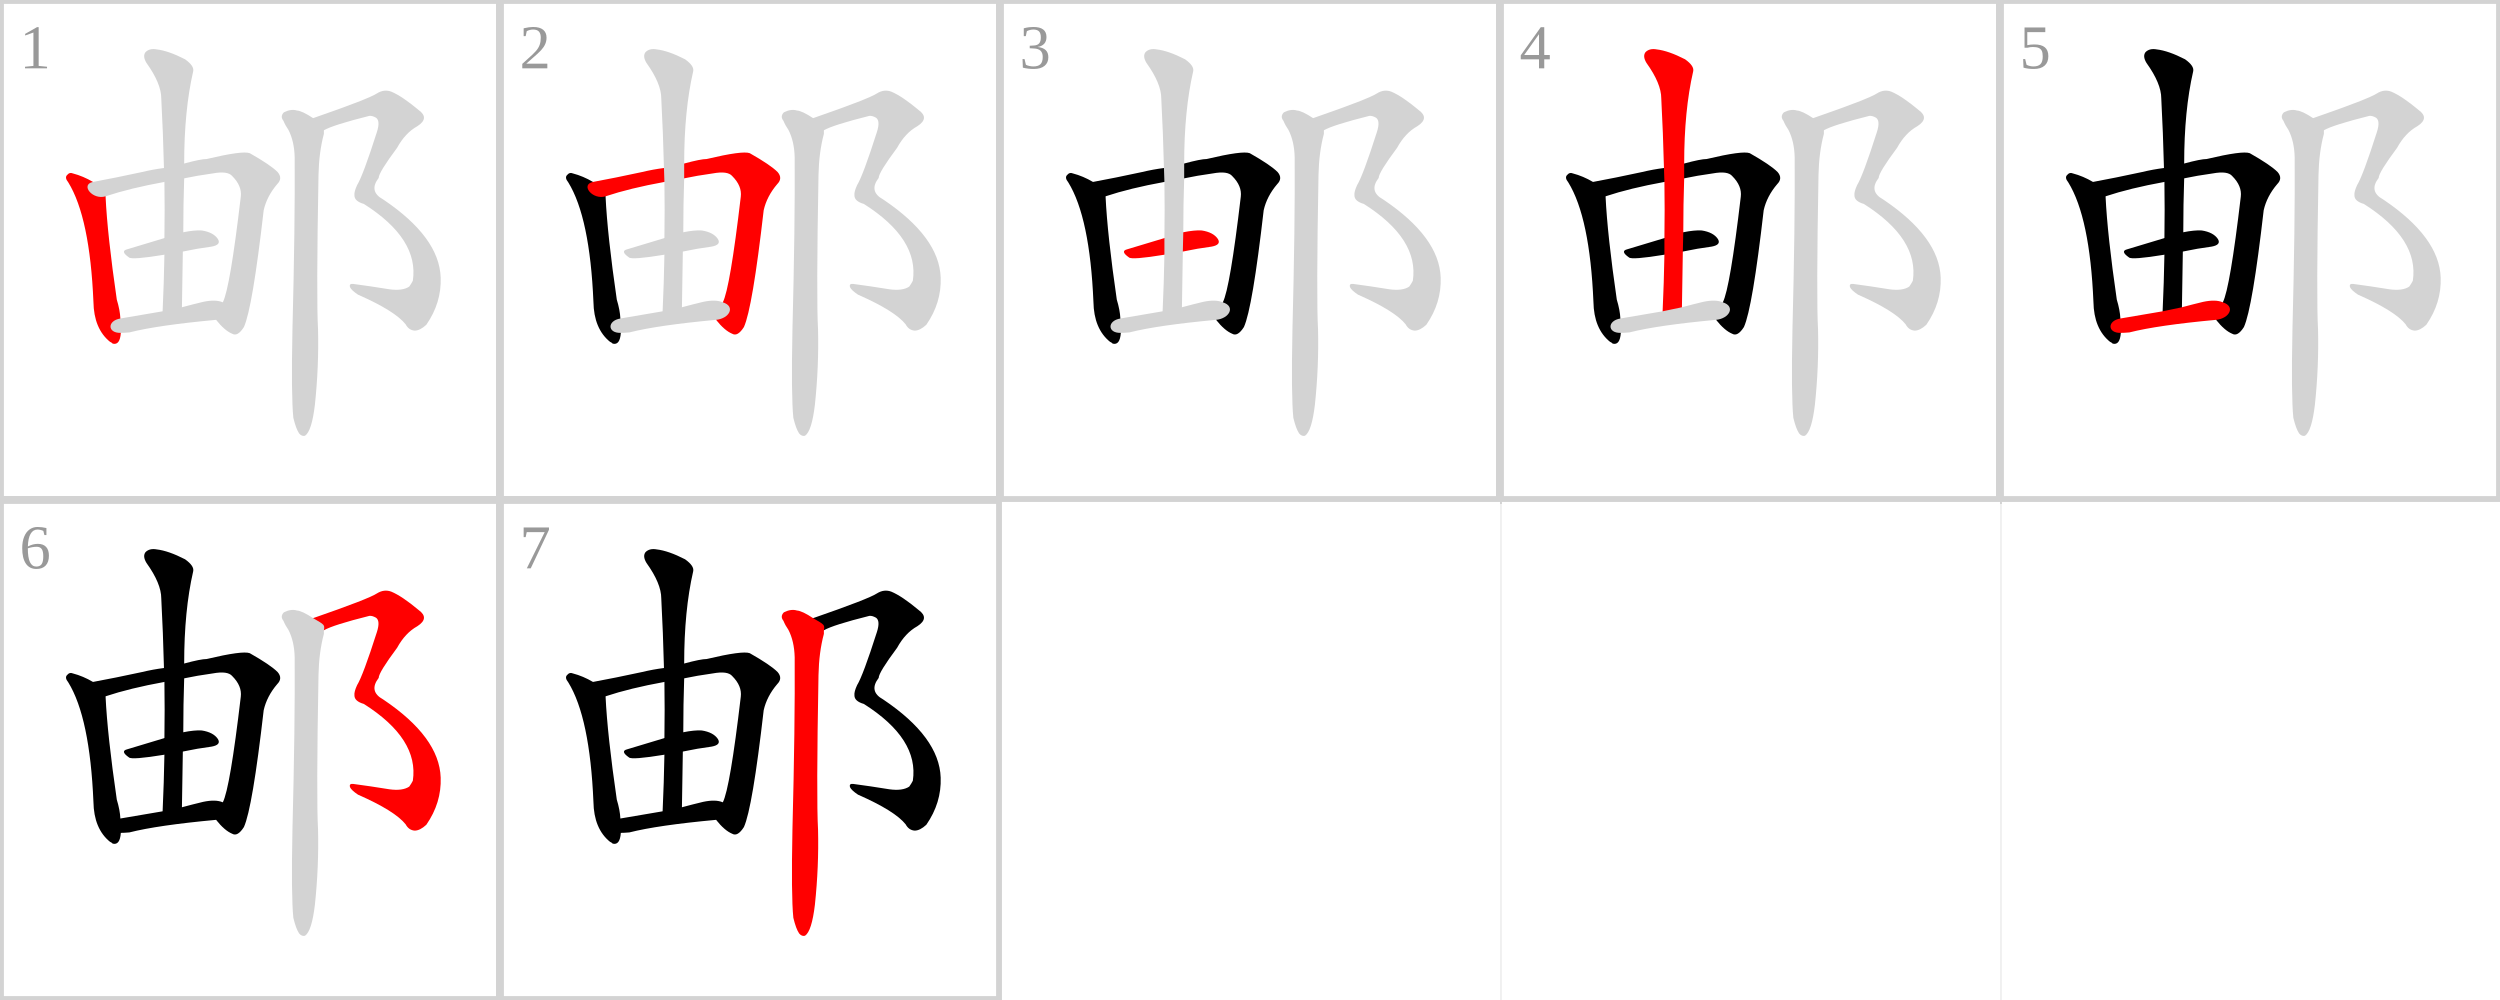
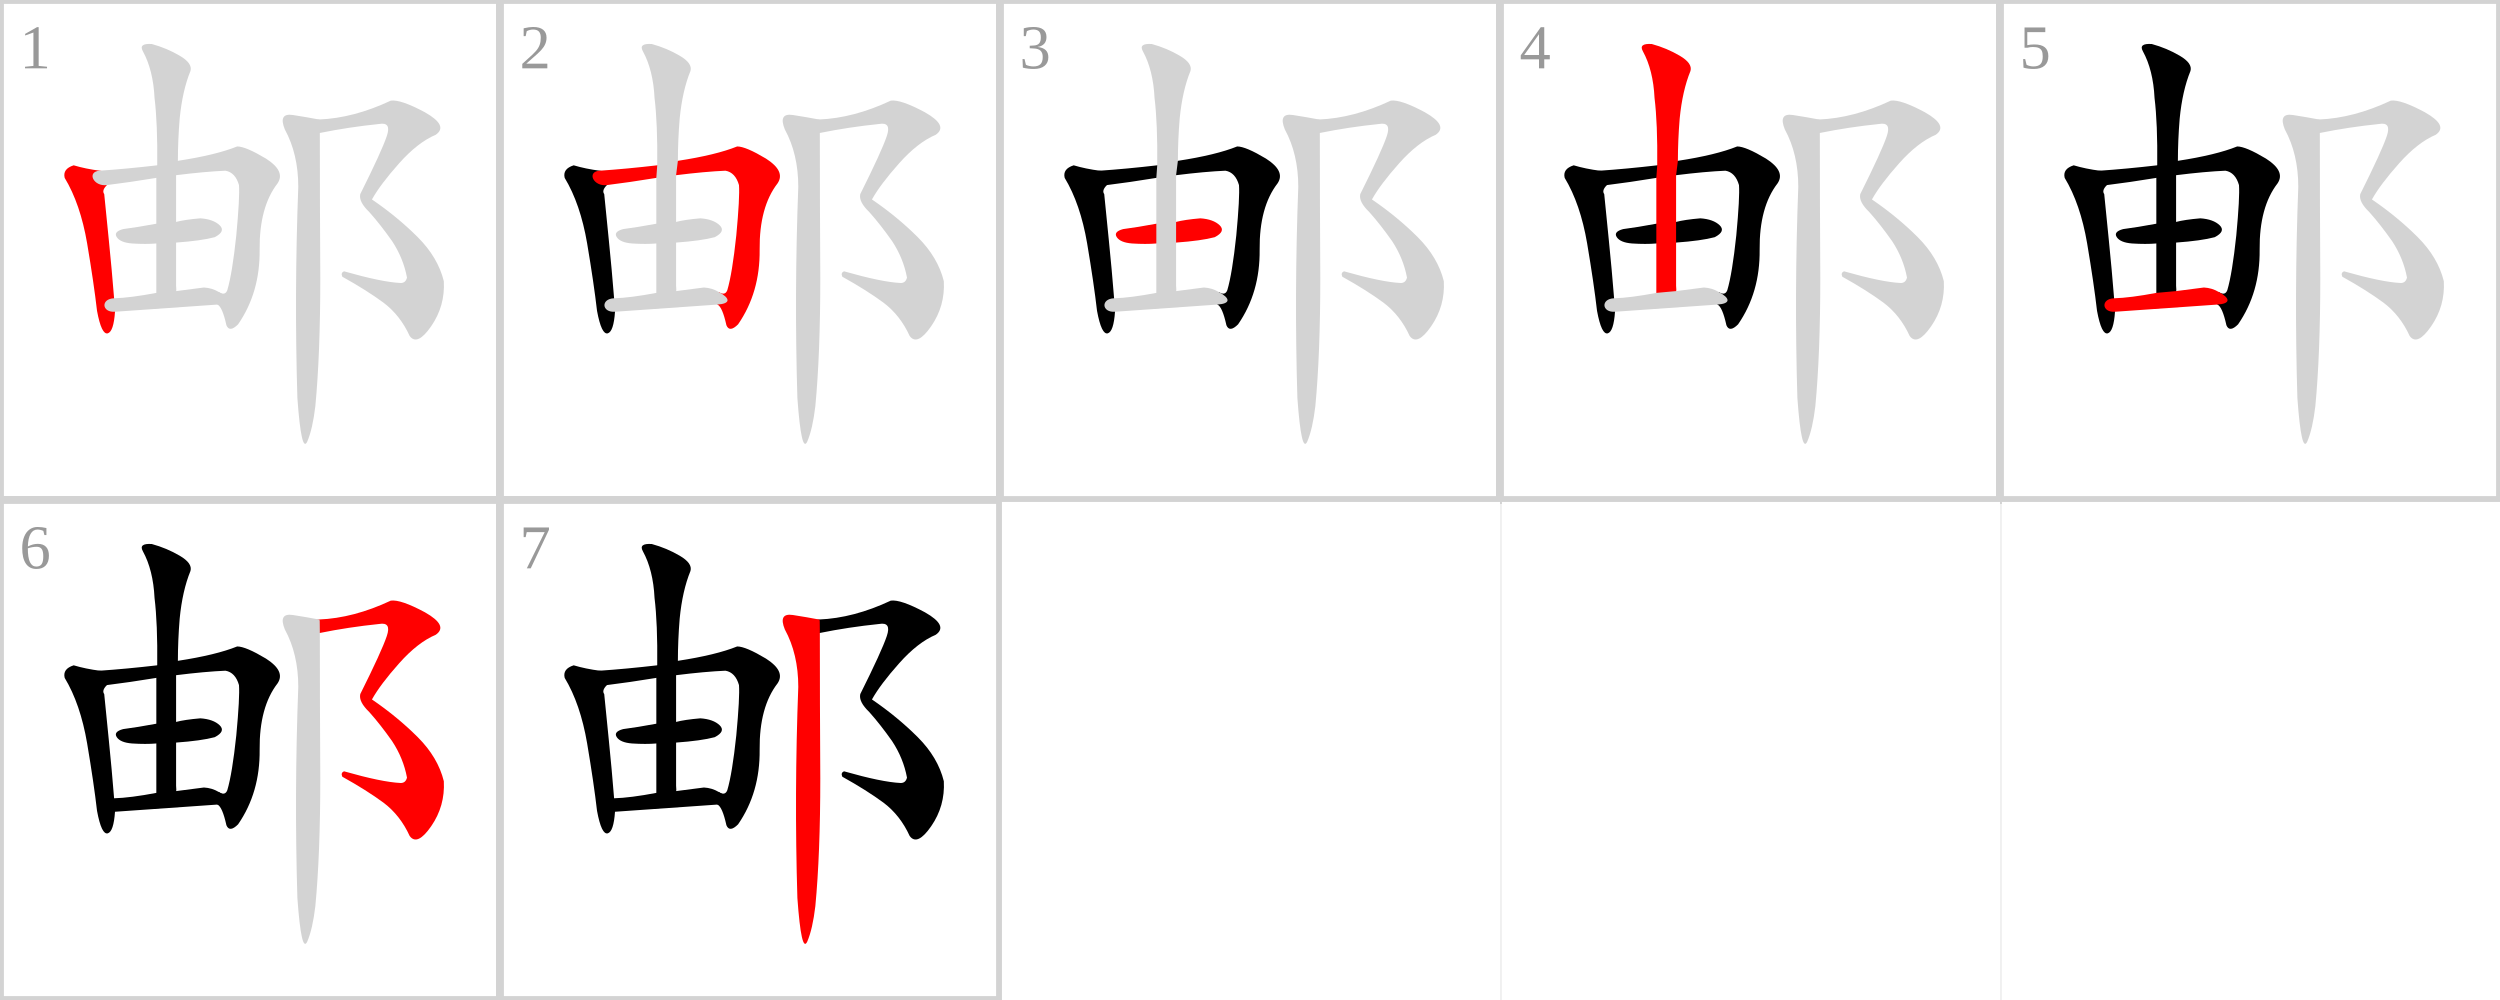
<svg xmlns="http://www.w3.org/2000/svg" version="1.1" width="640" height="256" viewBox="0 0 5120 2048">
  <g id="id0:id0" transform="translate(0.0,0)">
    <g id="id0:id0:id0" transform="matrix(1.0,0,0,1.0,0,0.0)">
      <g stroke="lightgray" stroke-width="4" transform="scale(4, 4)">
        <rect x="0" y="0" width="256" height="256" fill="white" stroke-width="4" />
      </g>
      <g transform="scale(0.92, -0.92) translate(60, -920)">
-         <path d="M 147 515 Q 125 528 102 534 Q 95 537 90 531 Q 83 525 92 514 Q 140 436 148 248 Q 149 188 185 159 Q 188 158 191 155 Q 207 151 209 179 L 208 211 Q 207 230 200 253 Q 179 397 175 483 C 174 500 173 501 147 515 Z" fill="red" />
-         <path d="M 421 208 Q 440 184 457 177 Q 469 170 483 192 Q 502 234 527 452 Q 534 483 557 510 Q 570 523 558 537 Q 542 553 496 579 Q 480 585 400 566 Q 387 566 350 556 L 305 546 Q 281 543 256 537 Q 196 524 147 515 C 118 509 146 474 175 483 Q 229 501 306 515 L 350 523 Q 378 529 414 534 Q 447 540 457 528 Q 479 506 476 482 Q 452 278 436 247 C 426 219 420 209 421 208 Z" fill="lightgray" />
-         <path d="M 347 360 Q 380 367 411 371 Q 433 375 425 388 Q 415 403 389 407 Q 373 408 348 403 L 306 390 Q 263 377 223 365 Q 207 361 227 347 Q 233 341 306 353 L 347 360 Z" fill="lightgray" />
-         <path d="M 350 556 Q 350 674 370 761 Q 373 773 352 788 Q 315 807 289 810 Q 273 813 264 804 Q 257 795 266 780 Q 299 734 299 701 Q 303 626 305 546 L 306 515 Q 307 454 306 390 L 306 353 Q 305 292 302 227 C 301 197 345 206 345 236 Q 346 300 347 360 L 348 403 Q 348 464 350 523 L 350 556 Z" fill="lightgray" />
-         <path d="M 209 179 Q 216 179 228 180 Q 291 196 421 208 C 451 211 465 238 436 247 Q 420 254 392 248 Q 367 242 345 236 L 302 227 Q 251 218 208 211 C 178 206 179 178 209 179 Z" fill="lightgray" />
-         <path d="M 661 630 Q 682 642 762 662 Q 768 663 777 658 Q 787 651 779 626 Q 748 529 735 508 Q 728 493 729 485 Q 729 472 750 466 Q 873 388 859 295 Q 856 289 851 282 Q 836 272 807 276 Q 764 283 726 288 Q 717 289 719 281 Q 722 274 737 264 Q 819 228 843 198 Q 850 185 863 184 Q 875 184 889 197 Q 923 246 921 302 Q 918 392 793 476 Q 760 494 783 524 Q 783 536 824 591 Q 842 624 869 639 Q 897 657 872 675 Q 835 706 811 716 Q 795 722 779 712 Q 761 700 637 657 C 609 647 633 618 661 630 Z" fill="lightgray" />
-         <path d="M 593 -10 Q 599 -35 606 -45 Q 612 -52 619 -50 Q 634 -40 641 19 Q 650 104 648 186 Q 644 256 649 530 Q 650 581 661 622 Q 661 626 661 630 C 663 642 663 642 637 657 Q 613 673 601 674 Q 588 678 572 670 Q 563 661 571 651 Q 575 641 582 631 Q 595 606 596 570 Q 597 420 591 186 Q 588 39 593 -10 Z" fill="lightgray" />
+         <path d="M 104 552 Q 79 544 84 524 Q 119 466 134 378 Q 149 289 156 228 Q 166 174 180 178 Q 193 182 196 226 L 194 256 Q 189 319 182 388 Q 175 457 172 488 Q 166 496 178 508 C 196 532 192 536 162 540 Q 131 544 104 552 Z" fill="red" />
+         <path d="M 424 242 Q 435 237 444 196 Q 451 179 470 198 Q 519 269 518 364 Q 517 459 558 512 Q 576 539 532 567 Q 487 594 468 594 Q 421 575 336 562 L 290 552 Q 221 544 162 540 C 132 538 148 504 178 508 Q 227 514 288 524 L 332 530 Q 396 538 442 540 Q 464 536 472 508 Q 474 481 466 396 Q 457 311 446 274 Q 441 261 427 270 C 408 267 408 267 424 242 Z" fill="lightgray" />
+         <path d="M 288 422 Q 245 414 214 410 Q 192 404 200 392 Q 208 380 234 378 Q 265 376 288 378 L 332 380 Q 388 384 418 392 Q 443 405 429 418.5 Q 415 432 386 434 Q 351 431 332 426 L 288 422 Z" fill="lightgray" />
+         <path d="M 336 562 Q 336 607 340 656 Q 346 718 364 762 Q 369 779 340 796 Q 311 813 278 822 Q 248 824 258 806 Q 281 764 284 702 Q 291 645 290 552 L 288 524 Q 288 489 288 422 L 288 378 Q 288 329 288 268 C 288 238 332 242 332 272 Q 333 273 332 284 Q 332 344 332 380 L 332 426 Q 332 506 332 530 L 336 562 Z" fill="lightgray" />
+         <path d="M 196 226 Q 310 234 424 242 C 454 244 453 256 427 270 Q 412 279 394 280 Q 372 277 332 272 L 288 268 Q 230 257 194 256 C 164 255 166 224 196 226 Z" fill="lightgray" />
+         <path d="M 706 316 Q 698 313 702 304 Q 756 274 794 246 Q 831 218 852 172 Q 869 149 900 194 Q 931 239 928 294 Q 915 347 870 392 Q 825 437 768 476 Q 787 510 829 557 Q 870 603 910 620 Q 939 640 886 670 Q 832 699 810 696 Q 727 657 650 654 C 620 652 623 618 652 624 Q 716 637 784 644 Q 812 649 801 617 Q 790 584 742 488 Q 738 471 762 448 Q 787 420 813 383 Q 838 345 846 302 Q 843 290 832 290 Q 790 292 706 316 Z" fill="lightgray" />
+         <path d="M 650 654 Q 624 659 592 664 Q 559 669 574 632 Q 604 577 604 504 Q 595 267 602 34 Q 611 -91 624 -63 Q 636 -35 642 16 Q 653 132 653 300 Q 652 468 652 624 C 652 654 652 654 650 654 Z" fill="lightgray" />
      </g>
      <text x="40" y="140" font-size="128" fill="#999999">1</text>
    </g>
    <g id="id0:id1:id1" transform="matrix(1.0,0,0,1.0,1024,0.0)">
      <g stroke="lightgray" stroke-width="4" transform="scale(4, 4)">
        <rect x="0" y="0" width="256" height="256" fill="white" stroke-width="4" />
      </g>
      <g transform="scale(0.92, -0.92) translate(60, -920)">
-         <path d="M 147 515 Q 125 528 102 534 Q 95 537 90 531 Q 83 525 92 514 Q 140 436 148 248 Q 149 188 185 159 Q 188 158 191 155 Q 207 151 209 179 L 208 211 Q 207 230 200 253 Q 179 397 175 483 C 174 500 173 501 147 515 Z" fill="black" />
-         <path d="M 421 208 Q 440 184 457 177 Q 469 170 483 192 Q 502 234 527 452 Q 534 483 557 510 Q 570 523 558 537 Q 542 553 496 579 Q 480 585 400 566 Q 387 566 350 556 L 305 546 Q 281 543 256 537 Q 196 524 147 515 C 118 509 146 474 175 483 Q 229 501 306 515 L 350 523 Q 378 529 414 534 Q 447 540 457 528 Q 479 506 476 482 Q 452 278 436 247 C 426 219 420 209 421 208 Z" fill="red" />
-         <path d="M 347 360 Q 380 367 411 371 Q 433 375 425 388 Q 415 403 389 407 Q 373 408 348 403 L 306 390 Q 263 377 223 365 Q 207 361 227 347 Q 233 341 306 353 L 347 360 Z" fill="lightgray" />
-         <path d="M 350 556 Q 350 674 370 761 Q 373 773 352 788 Q 315 807 289 810 Q 273 813 264 804 Q 257 795 266 780 Q 299 734 299 701 Q 303 626 305 546 L 306 515 Q 307 454 306 390 L 306 353 Q 305 292 302 227 C 301 197 345 206 345 236 Q 346 300 347 360 L 348 403 Q 348 464 350 523 L 350 556 Z" fill="lightgray" />
-         <path d="M 209 179 Q 216 179 228 180 Q 291 196 421 208 C 451 211 465 238 436 247 Q 420 254 392 248 Q 367 242 345 236 L 302 227 Q 251 218 208 211 C 178 206 179 178 209 179 Z" fill="lightgray" />
-         <path d="M 661 630 Q 682 642 762 662 Q 768 663 777 658 Q 787 651 779 626 Q 748 529 735 508 Q 728 493 729 485 Q 729 472 750 466 Q 873 388 859 295 Q 856 289 851 282 Q 836 272 807 276 Q 764 283 726 288 Q 717 289 719 281 Q 722 274 737 264 Q 819 228 843 198 Q 850 185 863 184 Q 875 184 889 197 Q 923 246 921 302 Q 918 392 793 476 Q 760 494 783 524 Q 783 536 824 591 Q 842 624 869 639 Q 897 657 872 675 Q 835 706 811 716 Q 795 722 779 712 Q 761 700 637 657 C 609 647 633 618 661 630 Z" fill="lightgray" />
-         <path d="M 593 -10 Q 599 -35 606 -45 Q 612 -52 619 -50 Q 634 -40 641 19 Q 650 104 648 186 Q 644 256 649 530 Q 650 581 661 622 Q 661 626 661 630 C 663 642 663 642 637 657 Q 613 673 601 674 Q 588 678 572 670 Q 563 661 571 651 Q 575 641 582 631 Q 595 606 596 570 Q 597 420 591 186 Q 588 39 593 -10 Z" fill="lightgray" />
+         <path d="M 104 552 Q 79 544 84 524 Q 119 466 134 378 Q 149 289 156 228 Q 166 174 180 178 Q 193 182 196 226 L 194 256 Q 189 319 182 388 Q 175 457 172 488 Q 166 496 178 508 C 196 532 192 536 162 540 Q 131 544 104 552 Z" fill="black" />
+         <path d="M 424 242 Q 435 237 444 196 Q 451 179 470 198 Q 519 269 518 364 Q 517 459 558 512 Q 576 539 532 567 Q 487 594 468 594 Q 421 575 336 562 L 290 552 Q 221 544 162 540 C 132 538 148 504 178 508 Q 227 514 288 524 L 332 530 Q 396 538 442 540 Q 464 536 472 508 Q 474 481 466 396 Q 457 311 446 274 Q 441 261 427 270 C 408 267 408 267 424 242 Z" fill="red" />
+         <path d="M 288 422 Q 245 414 214 410 Q 192 404 200 392 Q 208 380 234 378 Q 265 376 288 378 L 332 380 Q 388 384 418 392 Q 443 405 429 418.5 Q 415 432 386 434 Q 351 431 332 426 L 288 422 Z" fill="lightgray" />
+         <path d="M 336 562 Q 336 607 340 656 Q 346 718 364 762 Q 369 779 340 796 Q 311 813 278 822 Q 248 824 258 806 Q 281 764 284 702 Q 291 645 290 552 L 288 524 Q 288 489 288 422 L 288 378 Q 288 329 288 268 C 288 238 332 242 332 272 Q 333 273 332 284 Q 332 344 332 380 L 332 426 Q 332 506 332 530 L 336 562 Z" fill="lightgray" />
+         <path d="M 196 226 Q 310 234 424 242 C 454 244 453 256 427 270 Q 412 279 394 280 Q 372 277 332 272 L 288 268 Q 230 257 194 256 C 164 255 166 224 196 226 Z" fill="lightgray" />
+         <path d="M 706 316 Q 698 313 702 304 Q 756 274 794 246 Q 831 218 852 172 Q 869 149 900 194 Q 931 239 928 294 Q 915 347 870 392 Q 825 437 768 476 Q 787 510 829 557 Q 870 603 910 620 Q 939 640 886 670 Q 832 699 810 696 Q 727 657 650 654 C 620 652 623 618 652 624 Q 716 637 784 644 Q 812 649 801 617 Q 790 584 742 488 Q 738 471 762 448 Q 787 420 813 383 Q 838 345 846 302 Q 843 290 832 290 Q 790 292 706 316 Z" fill="lightgray" />
+         <path d="M 650 654 Q 624 659 592 664 Q 559 669 574 632 Q 604 577 604 504 Q 595 267 602 34 Q 611 -91 624 -63 Q 636 -35 642 16 Q 653 132 653 300 Q 652 468 652 624 C 652 654 652 654 650 654 Z" fill="lightgray" />
      </g>
      <text x="40" y="140" font-size="128" fill="#999999">2</text>
    </g>
    <g id="id0:id2:id2" transform="matrix(1.0,0,0,1.0,2048,0.0)">
      <g stroke="lightgray" stroke-width="4" transform="scale(4, 4)">
        <rect x="0" y="0" width="256" height="256" fill="white" stroke-width="4" />
      </g>
      <g transform="scale(0.92, -0.92) translate(60, -920)">
-         <path d="M 147 515 Q 125 528 102 534 Q 95 537 90 531 Q 83 525 92 514 Q 140 436 148 248 Q 149 188 185 159 Q 188 158 191 155 Q 207 151 209 179 L 208 211 Q 207 230 200 253 Q 179 397 175 483 C 174 500 173 501 147 515 Z" fill="black" />
-         <path d="M 421 208 Q 440 184 457 177 Q 469 170 483 192 Q 502 234 527 452 Q 534 483 557 510 Q 570 523 558 537 Q 542 553 496 579 Q 480 585 400 566 Q 387 566 350 556 L 305 546 Q 281 543 256 537 Q 196 524 147 515 C 118 509 146 474 175 483 Q 229 501 306 515 L 350 523 Q 378 529 414 534 Q 447 540 457 528 Q 479 506 476 482 Q 452 278 436 247 C 426 219 420 209 421 208 Z" fill="black" />
-         <path d="M 347 360 Q 380 367 411 371 Q 433 375 425 388 Q 415 403 389 407 Q 373 408 348 403 L 306 390 Q 263 377 223 365 Q 207 361 227 347 Q 233 341 306 353 L 347 360 Z" fill="red" />
-         <path d="M 350 556 Q 350 674 370 761 Q 373 773 352 788 Q 315 807 289 810 Q 273 813 264 804 Q 257 795 266 780 Q 299 734 299 701 Q 303 626 305 546 L 306 515 Q 307 454 306 390 L 306 353 Q 305 292 302 227 C 301 197 345 206 345 236 Q 346 300 347 360 L 348 403 Q 348 464 350 523 L 350 556 Z" fill="lightgray" />
-         <path d="M 209 179 Q 216 179 228 180 Q 291 196 421 208 C 451 211 465 238 436 247 Q 420 254 392 248 Q 367 242 345 236 L 302 227 Q 251 218 208 211 C 178 206 179 178 209 179 Z" fill="lightgray" />
-         <path d="M 661 630 Q 682 642 762 662 Q 768 663 777 658 Q 787 651 779 626 Q 748 529 735 508 Q 728 493 729 485 Q 729 472 750 466 Q 873 388 859 295 Q 856 289 851 282 Q 836 272 807 276 Q 764 283 726 288 Q 717 289 719 281 Q 722 274 737 264 Q 819 228 843 198 Q 850 185 863 184 Q 875 184 889 197 Q 923 246 921 302 Q 918 392 793 476 Q 760 494 783 524 Q 783 536 824 591 Q 842 624 869 639 Q 897 657 872 675 Q 835 706 811 716 Q 795 722 779 712 Q 761 700 637 657 C 609 647 633 618 661 630 Z" fill="lightgray" />
-         <path d="M 593 -10 Q 599 -35 606 -45 Q 612 -52 619 -50 Q 634 -40 641 19 Q 650 104 648 186 Q 644 256 649 530 Q 650 581 661 622 Q 661 626 661 630 C 663 642 663 642 637 657 Q 613 673 601 674 Q 588 678 572 670 Q 563 661 571 651 Q 575 641 582 631 Q 595 606 596 570 Q 597 420 591 186 Q 588 39 593 -10 Z" fill="lightgray" />
+         <path d="M 104 552 Q 79 544 84 524 Q 119 466 134 378 Q 149 289 156 228 Q 166 174 180 178 Q 193 182 196 226 L 194 256 Q 189 319 182 388 Q 175 457 172 488 Q 166 496 178 508 C 196 532 192 536 162 540 Q 131 544 104 552 Z" fill="black" />
+         <path d="M 424 242 Q 435 237 444 196 Q 451 179 470 198 Q 519 269 518 364 Q 517 459 558 512 Q 576 539 532 567 Q 487 594 468 594 Q 421 575 336 562 L 290 552 Q 221 544 162 540 C 132 538 148 504 178 508 Q 227 514 288 524 L 332 530 Q 396 538 442 540 Q 464 536 472 508 Q 474 481 466 396 Q 457 311 446 274 Q 441 261 427 270 C 408 267 408 267 424 242 Z" fill="black" />
+         <path d="M 288 422 Q 245 414 214 410 Q 192 404 200 392 Q 208 380 234 378 Q 265 376 288 378 L 332 380 Q 388 384 418 392 Q 443 405 429 418.5 Q 415 432 386 434 Q 351 431 332 426 L 288 422 Z" fill="red" />
+         <path d="M 336 562 Q 336 607 340 656 Q 346 718 364 762 Q 369 779 340 796 Q 311 813 278 822 Q 248 824 258 806 Q 281 764 284 702 Q 291 645 290 552 L 288 524 Q 288 489 288 422 L 288 378 Q 288 329 288 268 C 288 238 332 242 332 272 Q 333 273 332 284 Q 332 344 332 380 L 332 426 Q 332 506 332 530 L 336 562 Z" fill="lightgray" />
+         <path d="M 196 226 Q 310 234 424 242 C 454 244 453 256 427 270 Q 412 279 394 280 Q 372 277 332 272 L 288 268 Q 230 257 194 256 C 164 255 166 224 196 226 Z" fill="lightgray" />
+         <path d="M 706 316 Q 698 313 702 304 Q 756 274 794 246 Q 831 218 852 172 Q 869 149 900 194 Q 931 239 928 294 Q 915 347 870 392 Q 825 437 768 476 Q 787 510 829 557 Q 870 603 910 620 Q 939 640 886 670 Q 832 699 810 696 Q 727 657 650 654 C 620 652 623 618 652 624 Q 716 637 784 644 Q 812 649 801 617 Q 790 584 742 488 Q 738 471 762 448 Q 787 420 813 383 Q 838 345 846 302 Q 843 290 832 290 Q 790 292 706 316 Z" fill="lightgray" />
+         <path d="M 650 654 Q 624 659 592 664 Q 559 669 574 632 Q 604 577 604 504 Q 595 267 602 34 Q 611 -91 624 -63 Q 636 -35 642 16 Q 653 132 653 300 Q 652 468 652 624 C 652 654 652 654 650 654 Z" fill="lightgray" />
      </g>
      <text x="40" y="140" font-size="128" fill="#999999">3</text>
    </g>
    <g id="id0:id3:id3" transform="matrix(1.0,0,0,1.0,3072,0.0)">
      <g stroke="lightgray" stroke-width="4" transform="scale(4, 4)">
        <rect x="0" y="0" width="256" height="256" fill="white" stroke-width="4" />
      </g>
      <g transform="scale(0.92, -0.92) translate(60, -920)">
-         <path d="M 147 515 Q 125 528 102 534 Q 95 537 90 531 Q 83 525 92 514 Q 140 436 148 248 Q 149 188 185 159 Q 188 158 191 155 Q 207 151 209 179 L 208 211 Q 207 230 200 253 Q 179 397 175 483 C 174 500 173 501 147 515 Z" fill="black" />
-         <path d="M 421 208 Q 440 184 457 177 Q 469 170 483 192 Q 502 234 527 452 Q 534 483 557 510 Q 570 523 558 537 Q 542 553 496 579 Q 480 585 400 566 Q 387 566 350 556 L 305 546 Q 281 543 256 537 Q 196 524 147 515 C 118 509 146 474 175 483 Q 229 501 306 515 L 350 523 Q 378 529 414 534 Q 447 540 457 528 Q 479 506 476 482 Q 452 278 436 247 C 426 219 420 209 421 208 Z" fill="black" />
-         <path d="M 347 360 Q 380 367 411 371 Q 433 375 425 388 Q 415 403 389 407 Q 373 408 348 403 L 306 390 Q 263 377 223 365 Q 207 361 227 347 Q 233 341 306 353 L 347 360 Z" fill="black" />
-         <path d="M 350 556 Q 350 674 370 761 Q 373 773 352 788 Q 315 807 289 810 Q 273 813 264 804 Q 257 795 266 780 Q 299 734 299 701 Q 303 626 305 546 L 306 515 Q 307 454 306 390 L 306 353 Q 305 292 302 227 C 301 197 345 206 345 236 Q 346 300 347 360 L 348 403 Q 348 464 350 523 L 350 556 Z" fill="red" />
-         <path d="M 209 179 Q 216 179 228 180 Q 291 196 421 208 C 451 211 465 238 436 247 Q 420 254 392 248 Q 367 242 345 236 L 302 227 Q 251 218 208 211 C 178 206 179 178 209 179 Z" fill="lightgray" />
-         <path d="M 661 630 Q 682 642 762 662 Q 768 663 777 658 Q 787 651 779 626 Q 748 529 735 508 Q 728 493 729 485 Q 729 472 750 466 Q 873 388 859 295 Q 856 289 851 282 Q 836 272 807 276 Q 764 283 726 288 Q 717 289 719 281 Q 722 274 737 264 Q 819 228 843 198 Q 850 185 863 184 Q 875 184 889 197 Q 923 246 921 302 Q 918 392 793 476 Q 760 494 783 524 Q 783 536 824 591 Q 842 624 869 639 Q 897 657 872 675 Q 835 706 811 716 Q 795 722 779 712 Q 761 700 637 657 C 609 647 633 618 661 630 Z" fill="lightgray" />
-         <path d="M 593 -10 Q 599 -35 606 -45 Q 612 -52 619 -50 Q 634 -40 641 19 Q 650 104 648 186 Q 644 256 649 530 Q 650 581 661 622 Q 661 626 661 630 C 663 642 663 642 637 657 Q 613 673 601 674 Q 588 678 572 670 Q 563 661 571 651 Q 575 641 582 631 Q 595 606 596 570 Q 597 420 591 186 Q 588 39 593 -10 Z" fill="lightgray" />
+         <path d="M 104 552 Q 79 544 84 524 Q 119 466 134 378 Q 149 289 156 228 Q 166 174 180 178 Q 193 182 196 226 L 194 256 Q 189 319 182 388 Q 175 457 172 488 Q 166 496 178 508 C 196 532 192 536 162 540 Q 131 544 104 552 Z" fill="black" />
+         <path d="M 424 242 Q 435 237 444 196 Q 451 179 470 198 Q 519 269 518 364 Q 517 459 558 512 Q 576 539 532 567 Q 487 594 468 594 Q 421 575 336 562 L 290 552 Q 221 544 162 540 C 132 538 148 504 178 508 Q 227 514 288 524 L 332 530 Q 396 538 442 540 Q 464 536 472 508 Q 474 481 466 396 Q 457 311 446 274 Q 441 261 427 270 C 408 267 408 267 424 242 Z" fill="black" />
+         <path d="M 288 422 Q 245 414 214 410 Q 192 404 200 392 Q 208 380 234 378 Q 265 376 288 378 L 332 380 Q 388 384 418 392 Q 443 405 429 418.5 Q 415 432 386 434 Q 351 431 332 426 L 288 422 Z" fill="black" />
+         <path d="M 336 562 Q 336 607 340 656 Q 346 718 364 762 Q 369 779 340 796 Q 311 813 278 822 Q 248 824 258 806 Q 281 764 284 702 Q 291 645 290 552 L 288 524 Q 288 489 288 422 L 288 378 Q 288 329 288 268 C 288 238 332 242 332 272 Q 333 273 332 284 Q 332 344 332 380 L 332 426 Q 332 506 332 530 L 336 562 Z" fill="red" />
+         <path d="M 196 226 Q 310 234 424 242 C 454 244 453 256 427 270 Q 412 279 394 280 Q 372 277 332 272 L 288 268 Q 230 257 194 256 C 164 255 166 224 196 226 Z" fill="lightgray" />
+         <path d="M 706 316 Q 698 313 702 304 Q 756 274 794 246 Q 831 218 852 172 Q 869 149 900 194 Q 931 239 928 294 Q 915 347 870 392 Q 825 437 768 476 Q 787 510 829 557 Q 870 603 910 620 Q 939 640 886 670 Q 832 699 810 696 Q 727 657 650 654 C 620 652 623 618 652 624 Q 716 637 784 644 Q 812 649 801 617 Q 790 584 742 488 Q 738 471 762 448 Q 787 420 813 383 Q 838 345 846 302 Q 843 290 832 290 Q 790 292 706 316 Z" fill="lightgray" />
+         <path d="M 650 654 Q 624 659 592 664 Q 559 669 574 632 Q 604 577 604 504 Q 595 267 602 34 Q 611 -91 624 -63 Q 636 -35 642 16 Q 653 132 653 300 Q 652 468 652 624 C 652 654 652 654 650 654 Z" fill="lightgray" />
      </g>
      <text x="40" y="140" font-size="128" fill="#999999">4</text>
    </g>
    <g id="id0:id4:id4" transform="matrix(1.0,0,0,1.0,4096,0.0)">
      <g stroke="lightgray" stroke-width="4" transform="scale(4, 4)">
        <rect x="0" y="0" width="256" height="256" fill="white" stroke-width="4" />
      </g>
      <g transform="scale(0.92, -0.92) translate(60, -920)">
-         <path d="M 147 515 Q 125 528 102 534 Q 95 537 90 531 Q 83 525 92 514 Q 140 436 148 248 Q 149 188 185 159 Q 188 158 191 155 Q 207 151 209 179 L 208 211 Q 207 230 200 253 Q 179 397 175 483 C 174 500 173 501 147 515 Z" fill="black" />
-         <path d="M 421 208 Q 440 184 457 177 Q 469 170 483 192 Q 502 234 527 452 Q 534 483 557 510 Q 570 523 558 537 Q 542 553 496 579 Q 480 585 400 566 Q 387 566 350 556 L 305 546 Q 281 543 256 537 Q 196 524 147 515 C 118 509 146 474 175 483 Q 229 501 306 515 L 350 523 Q 378 529 414 534 Q 447 540 457 528 Q 479 506 476 482 Q 452 278 436 247 C 426 219 420 209 421 208 Z" fill="black" />
-         <path d="M 347 360 Q 380 367 411 371 Q 433 375 425 388 Q 415 403 389 407 Q 373 408 348 403 L 306 390 Q 263 377 223 365 Q 207 361 227 347 Q 233 341 306 353 L 347 360 Z" fill="black" />
-         <path d="M 350 556 Q 350 674 370 761 Q 373 773 352 788 Q 315 807 289 810 Q 273 813 264 804 Q 257 795 266 780 Q 299 734 299 701 Q 303 626 305 546 L 306 515 Q 307 454 306 390 L 306 353 Q 305 292 302 227 C 301 197 345 206 345 236 Q 346 300 347 360 L 348 403 Q 348 464 350 523 L 350 556 Z" fill="black" />
-         <path d="M 209 179 Q 216 179 228 180 Q 291 196 421 208 C 451 211 465 238 436 247 Q 420 254 392 248 Q 367 242 345 236 L 302 227 Q 251 218 208 211 C 178 206 179 178 209 179 Z" fill="red" />
-         <path d="M 661 630 Q 682 642 762 662 Q 768 663 777 658 Q 787 651 779 626 Q 748 529 735 508 Q 728 493 729 485 Q 729 472 750 466 Q 873 388 859 295 Q 856 289 851 282 Q 836 272 807 276 Q 764 283 726 288 Q 717 289 719 281 Q 722 274 737 264 Q 819 228 843 198 Q 850 185 863 184 Q 875 184 889 197 Q 923 246 921 302 Q 918 392 793 476 Q 760 494 783 524 Q 783 536 824 591 Q 842 624 869 639 Q 897 657 872 675 Q 835 706 811 716 Q 795 722 779 712 Q 761 700 637 657 C 609 647 633 618 661 630 Z" fill="lightgray" />
-         <path d="M 593 -10 Q 599 -35 606 -45 Q 612 -52 619 -50 Q 634 -40 641 19 Q 650 104 648 186 Q 644 256 649 530 Q 650 581 661 622 Q 661 626 661 630 C 663 642 663 642 637 657 Q 613 673 601 674 Q 588 678 572 670 Q 563 661 571 651 Q 575 641 582 631 Q 595 606 596 570 Q 597 420 591 186 Q 588 39 593 -10 Z" fill="lightgray" />
+         <path d="M 104 552 Q 79 544 84 524 Q 119 466 134 378 Q 149 289 156 228 Q 166 174 180 178 Q 193 182 196 226 L 194 256 Q 189 319 182 388 Q 175 457 172 488 Q 166 496 178 508 C 196 532 192 536 162 540 Q 131 544 104 552 Z" fill="black" />
+         <path d="M 424 242 Q 435 237 444 196 Q 451 179 470 198 Q 519 269 518 364 Q 517 459 558 512 Q 576 539 532 567 Q 487 594 468 594 Q 421 575 336 562 L 290 552 Q 221 544 162 540 C 132 538 148 504 178 508 Q 227 514 288 524 L 332 530 Q 396 538 442 540 Q 464 536 472 508 Q 474 481 466 396 Q 457 311 446 274 Q 441 261 427 270 C 408 267 408 267 424 242 Z" fill="black" />
+         <path d="M 288 422 Q 245 414 214 410 Q 192 404 200 392 Q 208 380 234 378 Q 265 376 288 378 L 332 380 Q 388 384 418 392 Q 443 405 429 418.5 Q 415 432 386 434 Q 351 431 332 426 L 288 422 Z" fill="black" />
+         <path d="M 336 562 Q 336 607 340 656 Q 346 718 364 762 Q 369 779 340 796 Q 311 813 278 822 Q 248 824 258 806 Q 281 764 284 702 Q 291 645 290 552 L 288 524 Q 288 489 288 422 L 288 378 Q 288 329 288 268 C 288 238 332 242 332 272 Q 333 273 332 284 Q 332 344 332 380 L 332 426 Q 332 506 332 530 L 336 562 Z" fill="black" />
+         <path d="M 196 226 Q 310 234 424 242 C 454 244 453 256 427 270 Q 412 279 394 280 Q 372 277 332 272 L 288 268 Q 230 257 194 256 C 164 255 166 224 196 226 Z" fill="red" />
+         <path d="M 706 316 Q 698 313 702 304 Q 756 274 794 246 Q 831 218 852 172 Q 869 149 900 194 Q 931 239 928 294 Q 915 347 870 392 Q 825 437 768 476 Q 787 510 829 557 Q 870 603 910 620 Q 939 640 886 670 Q 832 699 810 696 Q 727 657 650 654 C 620 652 623 618 652 624 Q 716 637 784 644 Q 812 649 801 617 Q 790 584 742 488 Q 738 471 762 448 Q 787 420 813 383 Q 838 345 846 302 Q 843 290 832 290 Q 790 292 706 316 Z" fill="lightgray" />
+         <path d="M 650 654 Q 624 659 592 664 Q 559 669 574 632 Q 604 577 604 504 Q 595 267 602 34 Q 611 -91 624 -63 Q 636 -35 642 16 Q 653 132 653 300 Q 652 468 652 624 C 652 654 652 654 650 654 Z" fill="lightgray" />
      </g>
      <text x="40" y="140" font-size="128" fill="#999999">5</text>
    </g>
  </g>
  <g id="id1:id1" transform="translate(0.0,1024)">
    <g id="id1:id0:id0" transform="matrix(1.0,0,0,1.0,0,0.0)">
      <g stroke="lightgray" stroke-width="4" transform="scale(4, 4)">
        <rect x="0" y="0" width="256" height="256" fill="white" stroke-width="4" />
      </g>
      <g transform="scale(0.92, -0.92) translate(60, -920)">
-         <path d="M 147 515 Q 125 528 102 534 Q 95 537 90 531 Q 83 525 92 514 Q 140 436 148 248 Q 149 188 185 159 Q 188 158 191 155 Q 207 151 209 179 L 208 211 Q 207 230 200 253 Q 179 397 175 483 C 174 500 173 501 147 515 Z" fill="black" />
-         <path d="M 421 208 Q 440 184 457 177 Q 469 170 483 192 Q 502 234 527 452 Q 534 483 557 510 Q 570 523 558 537 Q 542 553 496 579 Q 480 585 400 566 Q 387 566 350 556 L 305 546 Q 281 543 256 537 Q 196 524 147 515 C 118 509 146 474 175 483 Q 229 501 306 515 L 350 523 Q 378 529 414 534 Q 447 540 457 528 Q 479 506 476 482 Q 452 278 436 247 C 426 219 420 209 421 208 Z" fill="black" />
-         <path d="M 347 360 Q 380 367 411 371 Q 433 375 425 388 Q 415 403 389 407 Q 373 408 348 403 L 306 390 Q 263 377 223 365 Q 207 361 227 347 Q 233 341 306 353 L 347 360 Z" fill="black" />
-         <path d="M 350 556 Q 350 674 370 761 Q 373 773 352 788 Q 315 807 289 810 Q 273 813 264 804 Q 257 795 266 780 Q 299 734 299 701 Q 303 626 305 546 L 306 515 Q 307 454 306 390 L 306 353 Q 305 292 302 227 C 301 197 345 206 345 236 Q 346 300 347 360 L 348 403 Q 348 464 350 523 L 350 556 Z" fill="black" />
-         <path d="M 209 179 Q 216 179 228 180 Q 291 196 421 208 C 451 211 465 238 436 247 Q 420 254 392 248 Q 367 242 345 236 L 302 227 Q 251 218 208 211 C 178 206 179 178 209 179 Z" fill="black" />
-         <path d="M 661 630 Q 682 642 762 662 Q 768 663 777 658 Q 787 651 779 626 Q 748 529 735 508 Q 728 493 729 485 Q 729 472 750 466 Q 873 388 859 295 Q 856 289 851 282 Q 836 272 807 276 Q 764 283 726 288 Q 717 289 719 281 Q 722 274 737 264 Q 819 228 843 198 Q 850 185 863 184 Q 875 184 889 197 Q 923 246 921 302 Q 918 392 793 476 Q 760 494 783 524 Q 783 536 824 591 Q 842 624 869 639 Q 897 657 872 675 Q 835 706 811 716 Q 795 722 779 712 Q 761 700 637 657 C 609 647 633 618 661 630 Z" fill="red" />
-         <path d="M 593 -10 Q 599 -35 606 -45 Q 612 -52 619 -50 Q 634 -40 641 19 Q 650 104 648 186 Q 644 256 649 530 Q 650 581 661 622 Q 661 626 661 630 C 663 642 663 642 637 657 Q 613 673 601 674 Q 588 678 572 670 Q 563 661 571 651 Q 575 641 582 631 Q 595 606 596 570 Q 597 420 591 186 Q 588 39 593 -10 Z" fill="lightgray" />
+         <path d="M 104 552 Q 79 544 84 524 Q 119 466 134 378 Q 149 289 156 228 Q 166 174 180 178 Q 193 182 196 226 L 194 256 Q 189 319 182 388 Q 175 457 172 488 Q 166 496 178 508 C 196 532 192 536 162 540 Q 131 544 104 552 Z" fill="black" />
+         <path d="M 424 242 Q 435 237 444 196 Q 451 179 470 198 Q 519 269 518 364 Q 517 459 558 512 Q 576 539 532 567 Q 487 594 468 594 Q 421 575 336 562 L 290 552 Q 221 544 162 540 C 132 538 148 504 178 508 Q 227 514 288 524 L 332 530 Q 396 538 442 540 Q 464 536 472 508 Q 474 481 466 396 Q 457 311 446 274 Q 441 261 427 270 C 408 267 408 267 424 242 Z" fill="black" />
+         <path d="M 288 422 Q 245 414 214 410 Q 192 404 200 392 Q 208 380 234 378 Q 265 376 288 378 L 332 380 Q 388 384 418 392 Q 443 405 429 418.5 Q 415 432 386 434 Q 351 431 332 426 L 288 422 Z" fill="black" />
+         <path d="M 336 562 Q 336 607 340 656 Q 346 718 364 762 Q 369 779 340 796 Q 311 813 278 822 Q 248 824 258 806 Q 281 764 284 702 Q 291 645 290 552 L 288 524 Q 288 489 288 422 L 288 378 Q 288 329 288 268 C 288 238 332 242 332 272 Q 333 273 332 284 Q 332 344 332 380 L 332 426 Q 332 506 332 530 L 336 562 Z" fill="black" />
+         <path d="M 196 226 Q 310 234 424 242 C 454 244 453 256 427 270 Q 412 279 394 280 Q 372 277 332 272 L 288 268 Q 230 257 194 256 C 164 255 166 224 196 226 Z" fill="black" />
+         <path d="M 706 316 Q 698 313 702 304 Q 756 274 794 246 Q 831 218 852 172 Q 869 149 900 194 Q 931 239 928 294 Q 915 347 870 392 Q 825 437 768 476 Q 787 510 829 557 Q 870 603 910 620 Q 939 640 886 670 Q 832 699 810 696 Q 727 657 650 654 C 620 652 623 618 652 624 Q 716 637 784 644 Q 812 649 801 617 Q 790 584 742 488 Q 738 471 762 448 Q 787 420 813 383 Q 838 345 846 302 Q 843 290 832 290 Q 790 292 706 316 Z" fill="red" />
+         <path d="M 650 654 Q 624 659 592 664 Q 559 669 574 632 Q 604 577 604 504 Q 595 267 602 34 Q 611 -91 624 -63 Q 636 -35 642 16 Q 653 132 653 300 Q 652 468 652 624 C 652 654 652 654 650 654 Z" fill="lightgray" />
      </g>
      <text x="40" y="140" font-size="128" fill="#999999">6</text>
    </g>
    <g id="id1:id1:id1" transform="matrix(1.0,0,0,1.0,1024,0.0)">
      <g stroke="lightgray" stroke-width="4" transform="scale(4, 4)">
        <rect x="0" y="0" width="256" height="256" fill="white" stroke-width="4" />
      </g>
      <g transform="scale(0.92, -0.92) translate(60, -920)">
-         <path d="M 147 515 Q 125 528 102 534 Q 95 537 90 531 Q 83 525 92 514 Q 140 436 148 248 Q 149 188 185 159 Q 188 158 191 155 Q 207 151 209 179 L 208 211 Q 207 230 200 253 Q 179 397 175 483 C 174 500 173 501 147 515 Z" fill="black" />
-         <path d="M 421 208 Q 440 184 457 177 Q 469 170 483 192 Q 502 234 527 452 Q 534 483 557 510 Q 570 523 558 537 Q 542 553 496 579 Q 480 585 400 566 Q 387 566 350 556 L 305 546 Q 281 543 256 537 Q 196 524 147 515 C 118 509 146 474 175 483 Q 229 501 306 515 L 350 523 Q 378 529 414 534 Q 447 540 457 528 Q 479 506 476 482 Q 452 278 436 247 C 426 219 420 209 421 208 Z" fill="black" />
-         <path d="M 347 360 Q 380 367 411 371 Q 433 375 425 388 Q 415 403 389 407 Q 373 408 348 403 L 306 390 Q 263 377 223 365 Q 207 361 227 347 Q 233 341 306 353 L 347 360 Z" fill="black" />
-         <path d="M 350 556 Q 350 674 370 761 Q 373 773 352 788 Q 315 807 289 810 Q 273 813 264 804 Q 257 795 266 780 Q 299 734 299 701 Q 303 626 305 546 L 306 515 Q 307 454 306 390 L 306 353 Q 305 292 302 227 C 301 197 345 206 345 236 Q 346 300 347 360 L 348 403 Q 348 464 350 523 L 350 556 Z" fill="black" />
-         <path d="M 209 179 Q 216 179 228 180 Q 291 196 421 208 C 451 211 465 238 436 247 Q 420 254 392 248 Q 367 242 345 236 L 302 227 Q 251 218 208 211 C 178 206 179 178 209 179 Z" fill="black" />
-         <path d="M 661 630 Q 682 642 762 662 Q 768 663 777 658 Q 787 651 779 626 Q 748 529 735 508 Q 728 493 729 485 Q 729 472 750 466 Q 873 388 859 295 Q 856 289 851 282 Q 836 272 807 276 Q 764 283 726 288 Q 717 289 719 281 Q 722 274 737 264 Q 819 228 843 198 Q 850 185 863 184 Q 875 184 889 197 Q 923 246 921 302 Q 918 392 793 476 Q 760 494 783 524 Q 783 536 824 591 Q 842 624 869 639 Q 897 657 872 675 Q 835 706 811 716 Q 795 722 779 712 Q 761 700 637 657 C 609 647 633 618 661 630 Z" fill="black" />
-         <path d="M 593 -10 Q 599 -35 606 -45 Q 612 -52 619 -50 Q 634 -40 641 19 Q 650 104 648 186 Q 644 256 649 530 Q 650 581 661 622 Q 661 626 661 630 C 663 642 663 642 637 657 Q 613 673 601 674 Q 588 678 572 670 Q 563 661 571 651 Q 575 641 582 631 Q 595 606 596 570 Q 597 420 591 186 Q 588 39 593 -10 Z" fill="red" />
+         <path d="M 104 552 Q 79 544 84 524 Q 119 466 134 378 Q 149 289 156 228 Q 166 174 180 178 Q 193 182 196 226 L 194 256 Q 189 319 182 388 Q 175 457 172 488 Q 166 496 178 508 C 196 532 192 536 162 540 Q 131 544 104 552 Z" fill="black" />
+         <path d="M 424 242 Q 435 237 444 196 Q 451 179 470 198 Q 519 269 518 364 Q 517 459 558 512 Q 576 539 532 567 Q 487 594 468 594 Q 421 575 336 562 L 290 552 Q 221 544 162 540 C 132 538 148 504 178 508 Q 227 514 288 524 L 332 530 Q 396 538 442 540 Q 464 536 472 508 Q 474 481 466 396 Q 457 311 446 274 Q 441 261 427 270 C 408 267 408 267 424 242 Z" fill="black" />
+         <path d="M 288 422 Q 245 414 214 410 Q 192 404 200 392 Q 208 380 234 378 Q 265 376 288 378 L 332 380 Q 388 384 418 392 Q 443 405 429 418.5 Q 415 432 386 434 Q 351 431 332 426 L 288 422 Z" fill="black" />
+         <path d="M 336 562 Q 336 607 340 656 Q 346 718 364 762 Q 369 779 340 796 Q 311 813 278 822 Q 248 824 258 806 Q 281 764 284 702 Q 291 645 290 552 L 288 524 Q 288 489 288 422 L 288 378 Q 288 329 288 268 C 288 238 332 242 332 272 Q 333 273 332 284 Q 332 344 332 380 L 332 426 Q 332 506 332 530 L 336 562 Z" fill="black" />
+         <path d="M 196 226 Q 310 234 424 242 C 454 244 453 256 427 270 Q 412 279 394 280 Q 372 277 332 272 L 288 268 Q 230 257 194 256 C 164 255 166 224 196 226 Z" fill="black" />
+         <path d="M 706 316 Q 698 313 702 304 Q 756 274 794 246 Q 831 218 852 172 Q 869 149 900 194 Q 931 239 928 294 Q 915 347 870 392 Q 825 437 768 476 Q 787 510 829 557 Q 870 603 910 620 Q 939 640 886 670 Q 832 699 810 696 Q 727 657 650 654 C 620 652 623 618 652 624 Q 716 637 784 644 Q 812 649 801 617 Q 790 584 742 488 Q 738 471 762 448 Q 787 420 813 383 Q 838 345 846 302 Q 843 290 832 290 Q 790 292 706 316 Z" fill="black" />
+         <path d="M 650 654 Q 624 659 592 664 Q 559 669 574 632 Q 604 577 604 504 Q 595 267 602 34 Q 611 -91 624 -63 Q 636 -35 642 16 Q 653 132 653 300 Q 652 468 652 624 C 652 654 652 654 650 654 Z" fill="red" />
      </g>
      <text x="40" y="140" font-size="128" fill="#999999">7</text>
    </g>
    <g id="id1:id2:id2" transform="matrix(1.0,0,0,1.0,2048,0.0)">
      <g stroke="white" stroke-width="4" transform="scale(4, 4)">
        <rect x="1" y="1" width="255" height="255" fill="white" stroke-width="0" />
      </g>
    </g>
    <g id="id1:id3:id3" transform="matrix(1.0,0,0,1.0,3072,0.0)">
      <g stroke="white" stroke-width="4" transform="scale(4, 4)">
        <rect x="1" y="1" width="255" height="255" fill="white" stroke-width="0" />
      </g>
    </g>
    <g id="id1:id4:id4" transform="matrix(1.0,0,0,1.0,4096,0.0)">
      <g stroke="white" stroke-width="4" transform="scale(4, 4)">
        <rect x="1" y="1" width="255" height="255" fill="white" stroke-width="0" />
      </g>
    </g>
  </g>
</svg>
